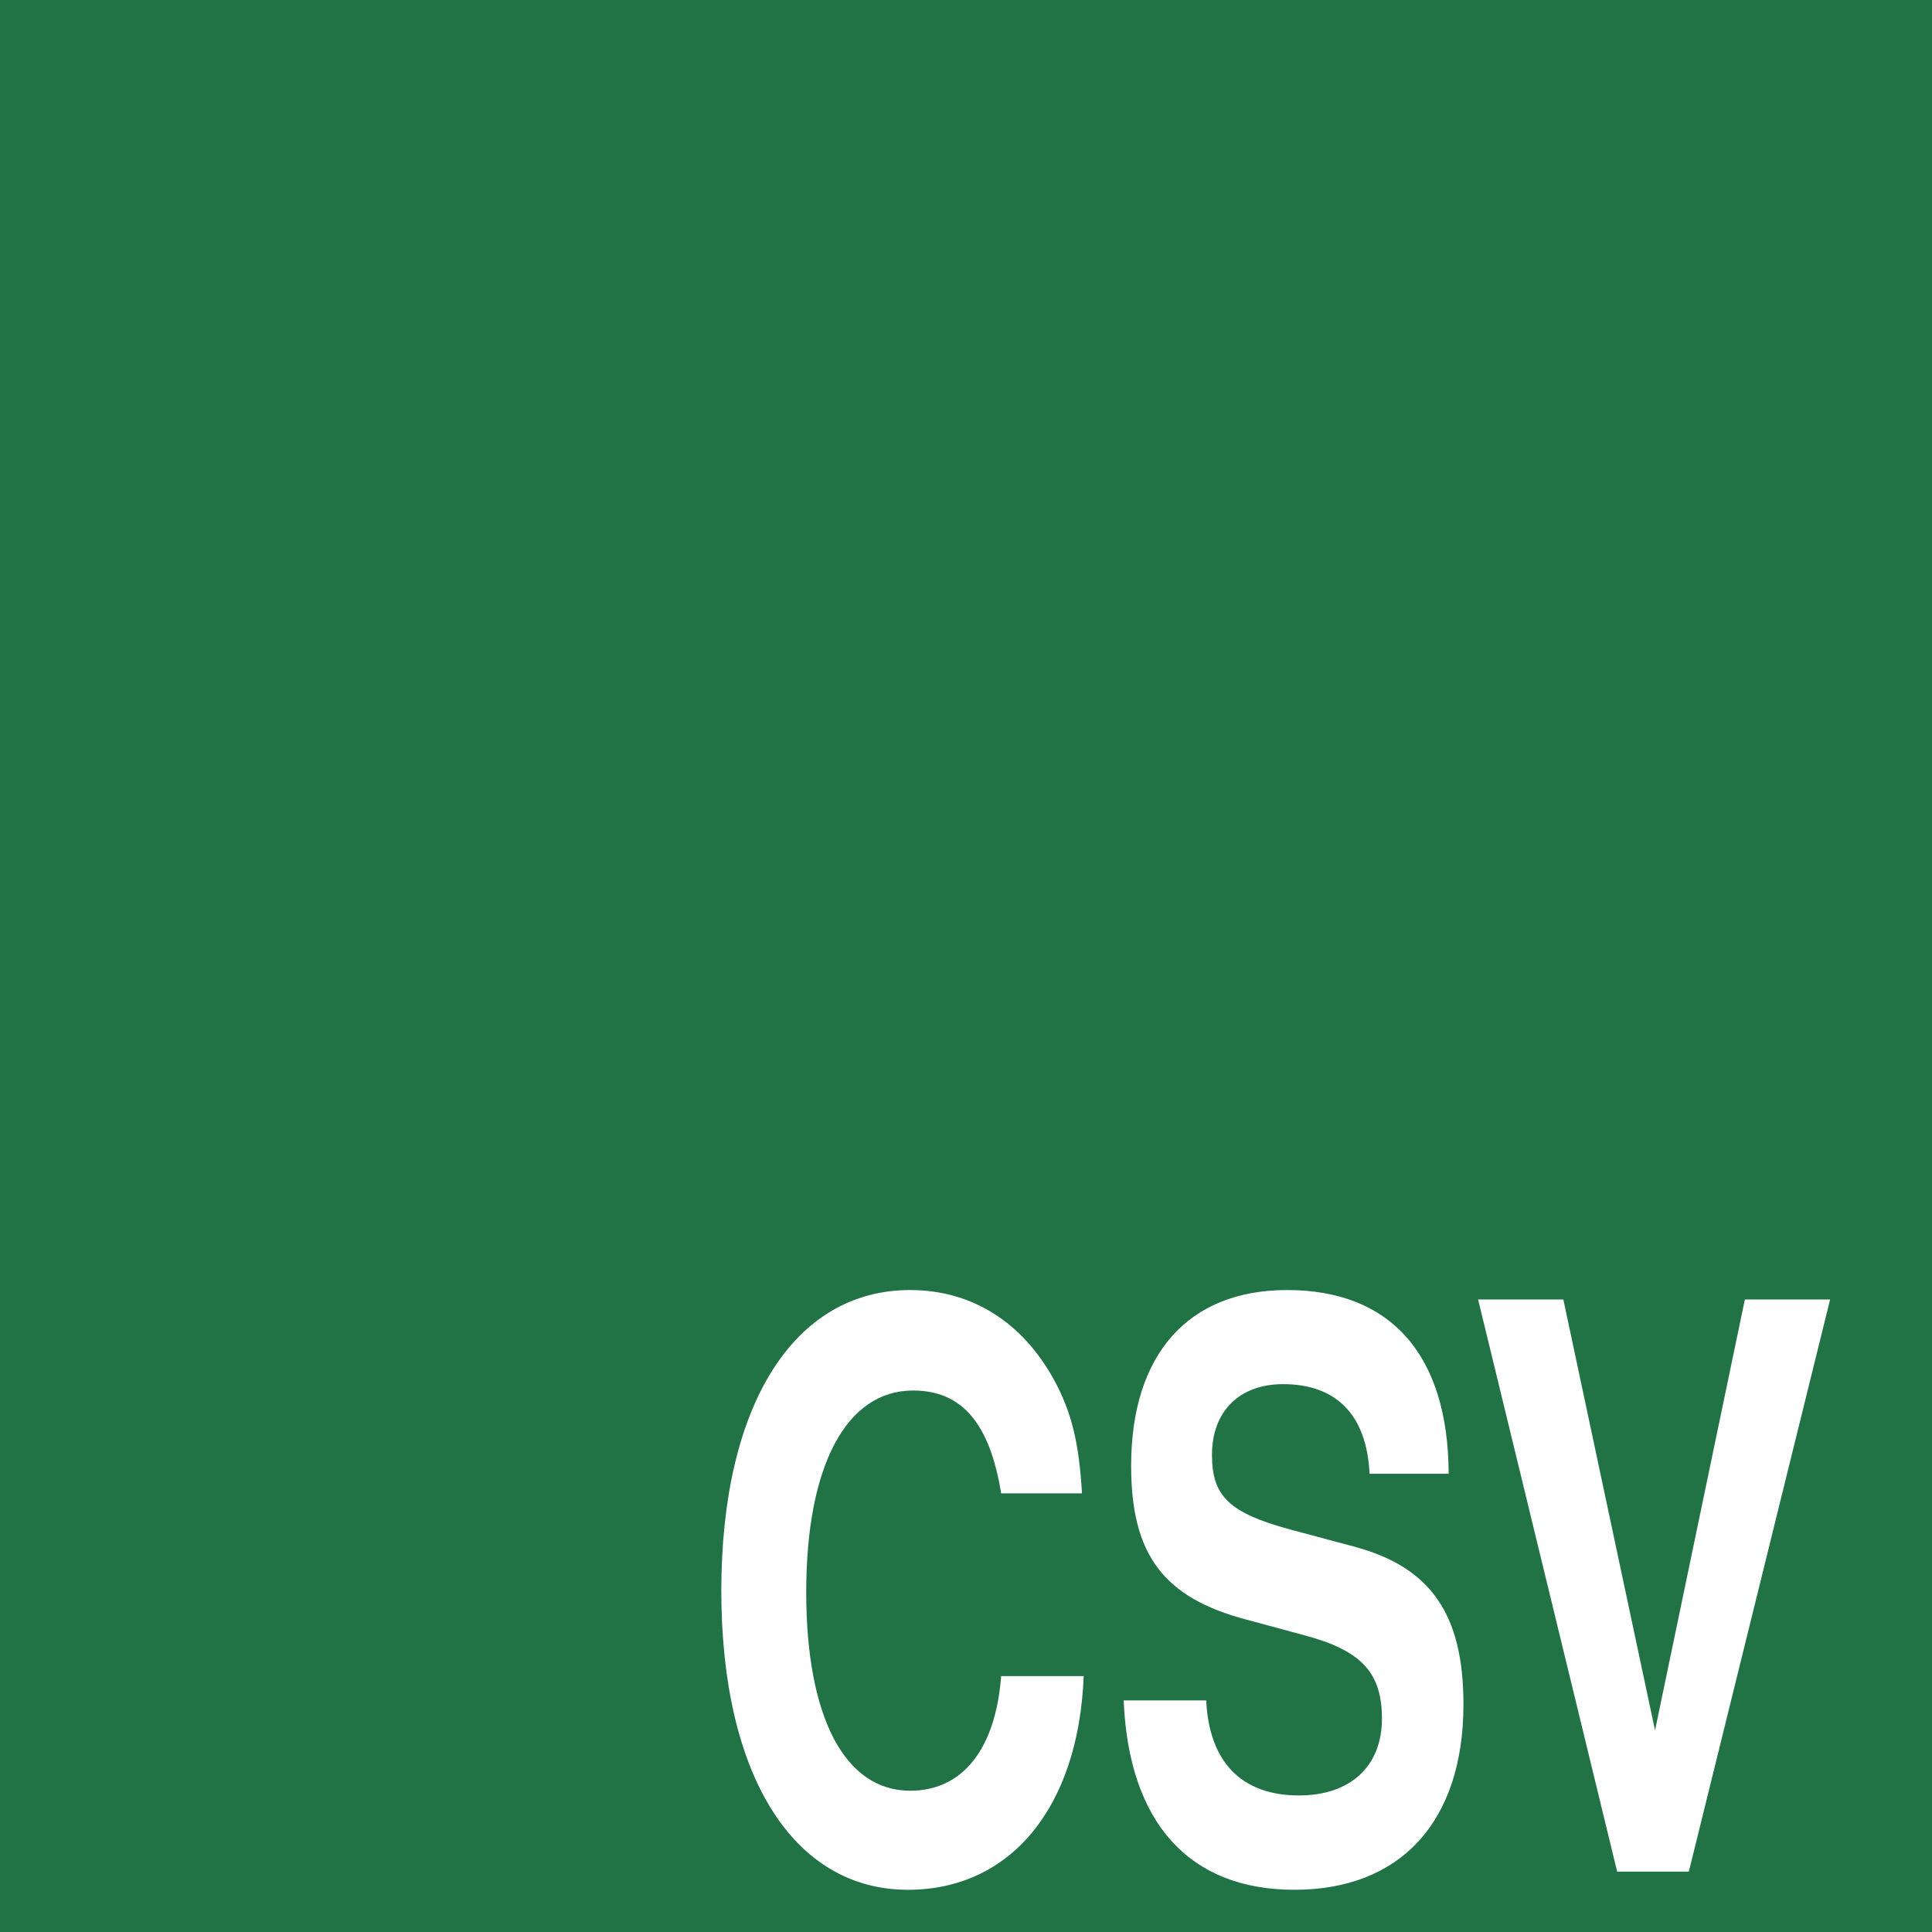
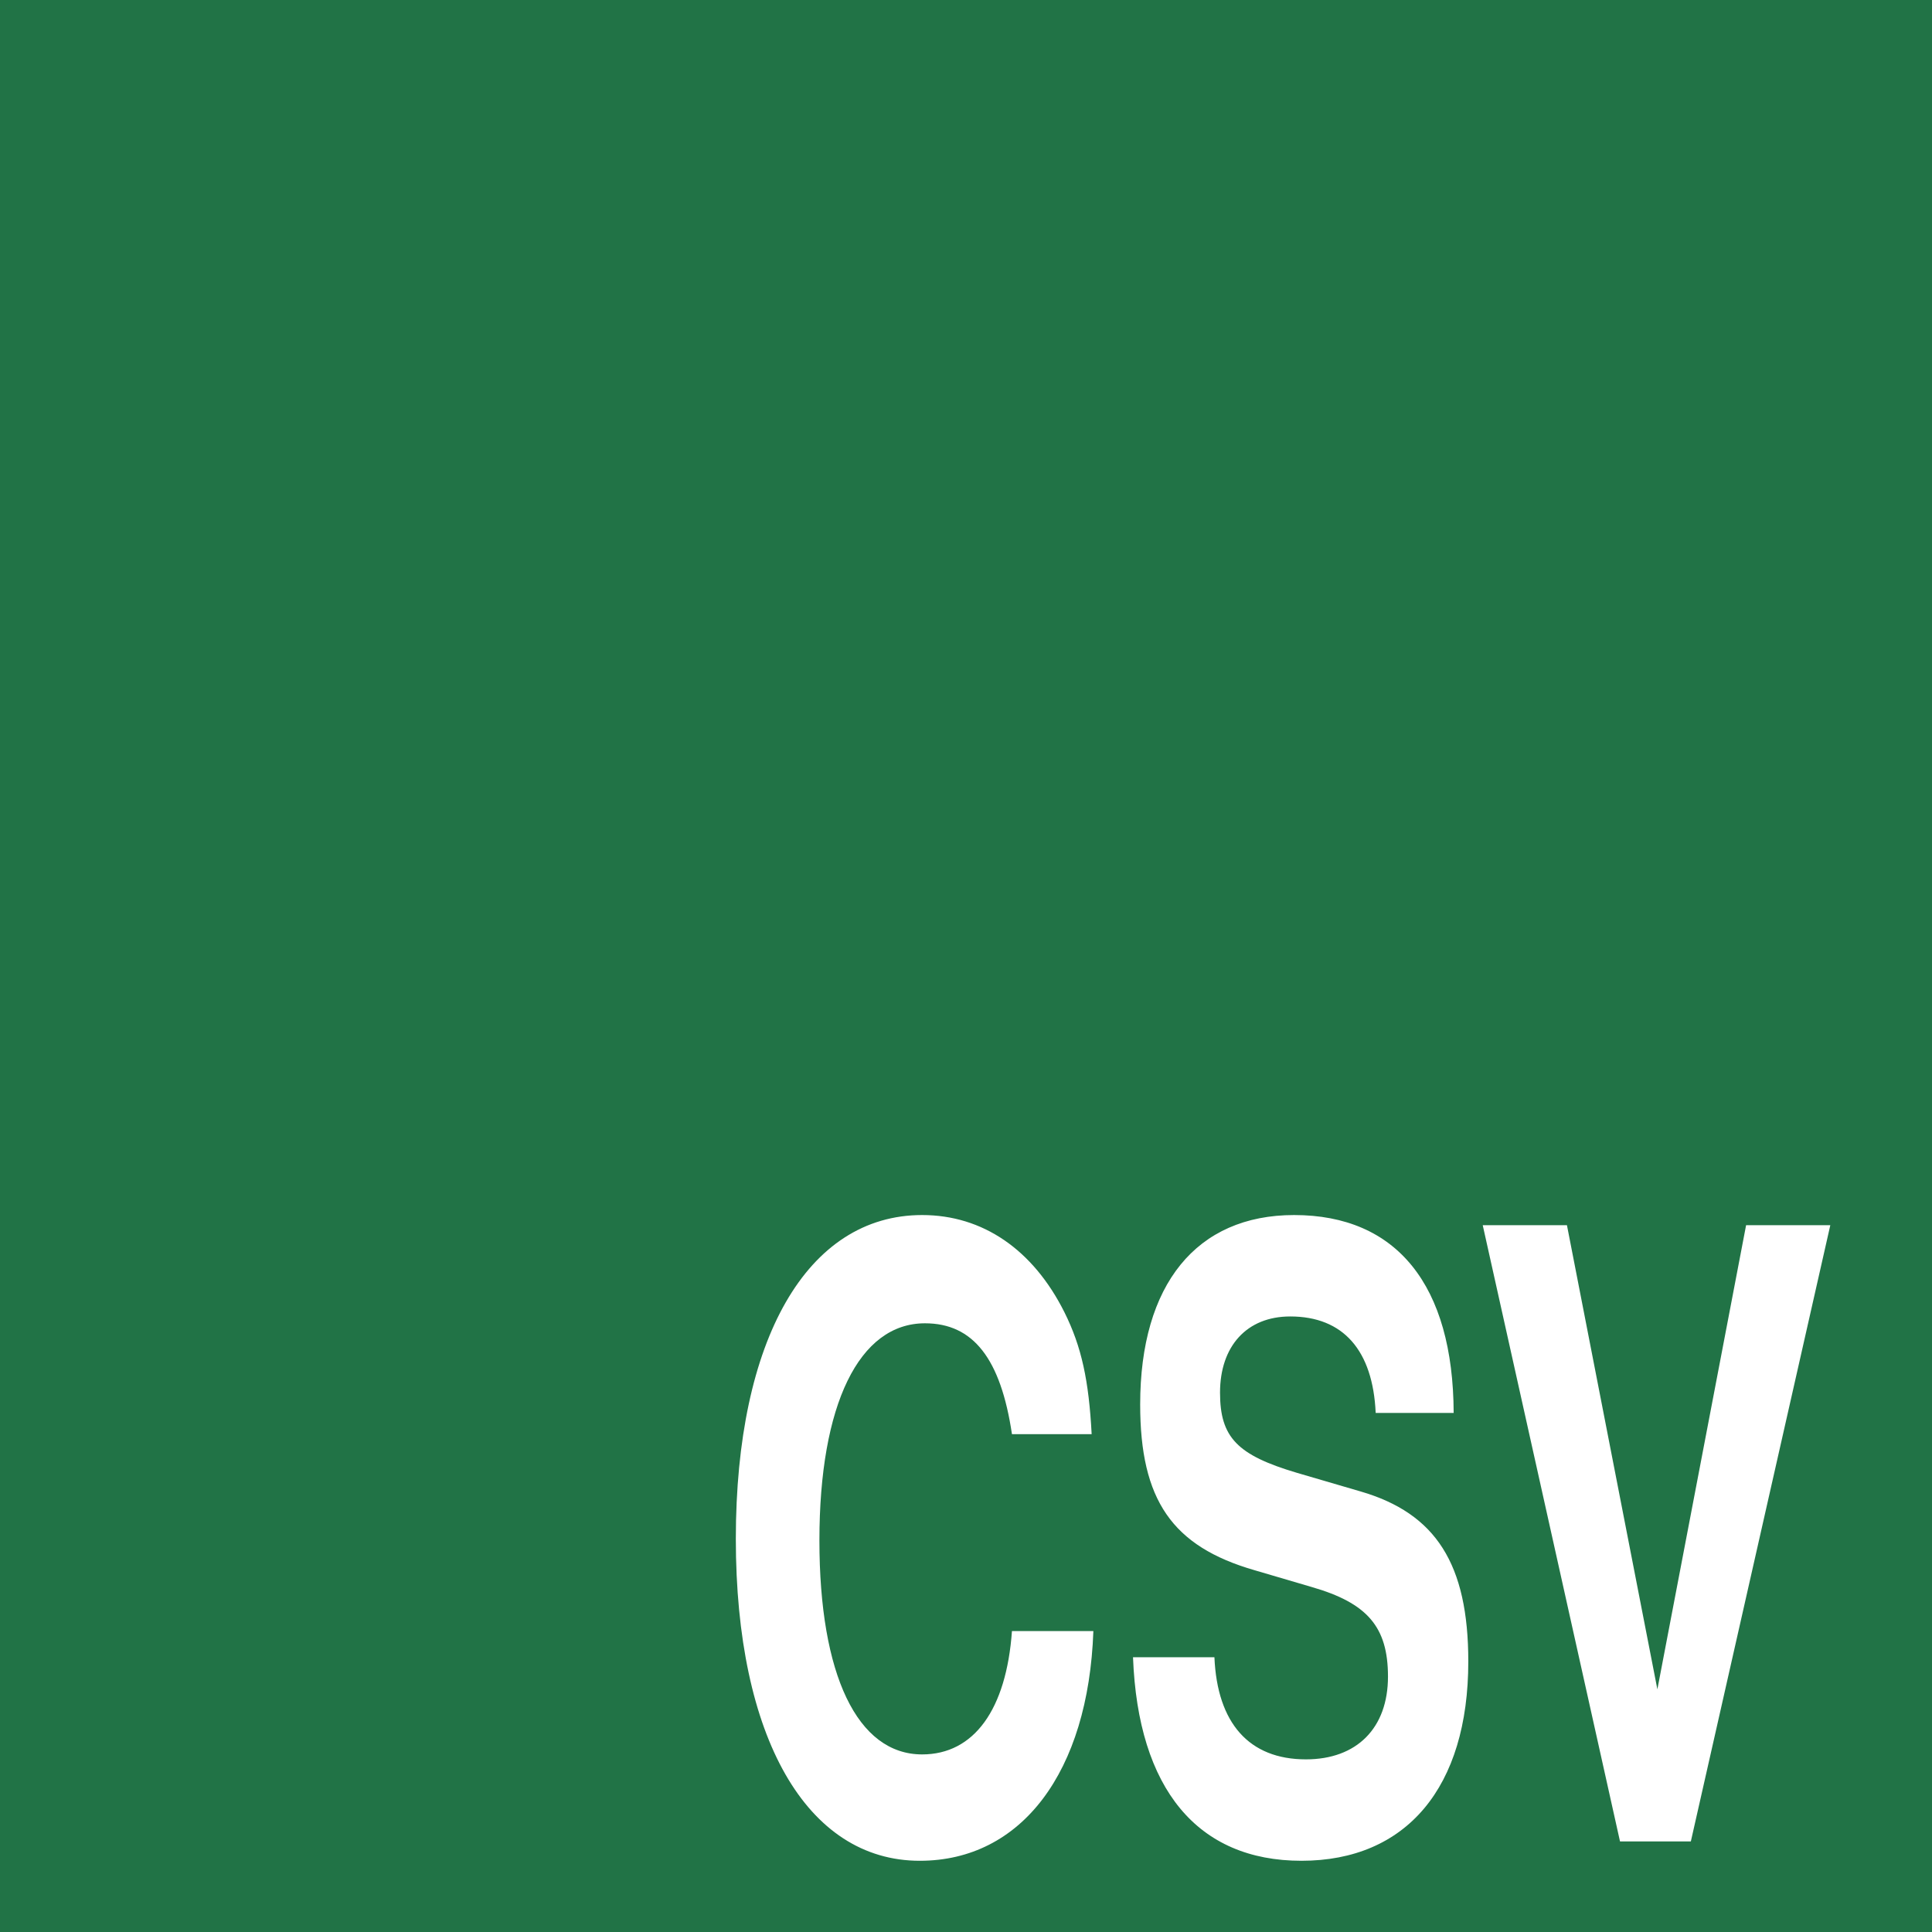
<svg xmlns="http://www.w3.org/2000/svg" viewBox="0 0 128 128">
  <rect width="128" height="128" fill="#217346" />
-   <g transform="translate(122,124) scale(0.72,1)">
-     <text x="0" y="0" text-anchor="end" font-family="'Helvetica Neue', Helvetica, Arial, sans-serif" font-weight="800" font-size="52" fill="#fff">CSV</text>
+   <g transform="translate(122,122) scale(0.66,1)">
+     <text x="0" y="0" text-anchor="end" font-family="'Helvetica Neue', Helvetica, Arial, sans-serif" font-weight="700" font-size="56" fill="#fff">CSV</text>
  </g>
</svg>
